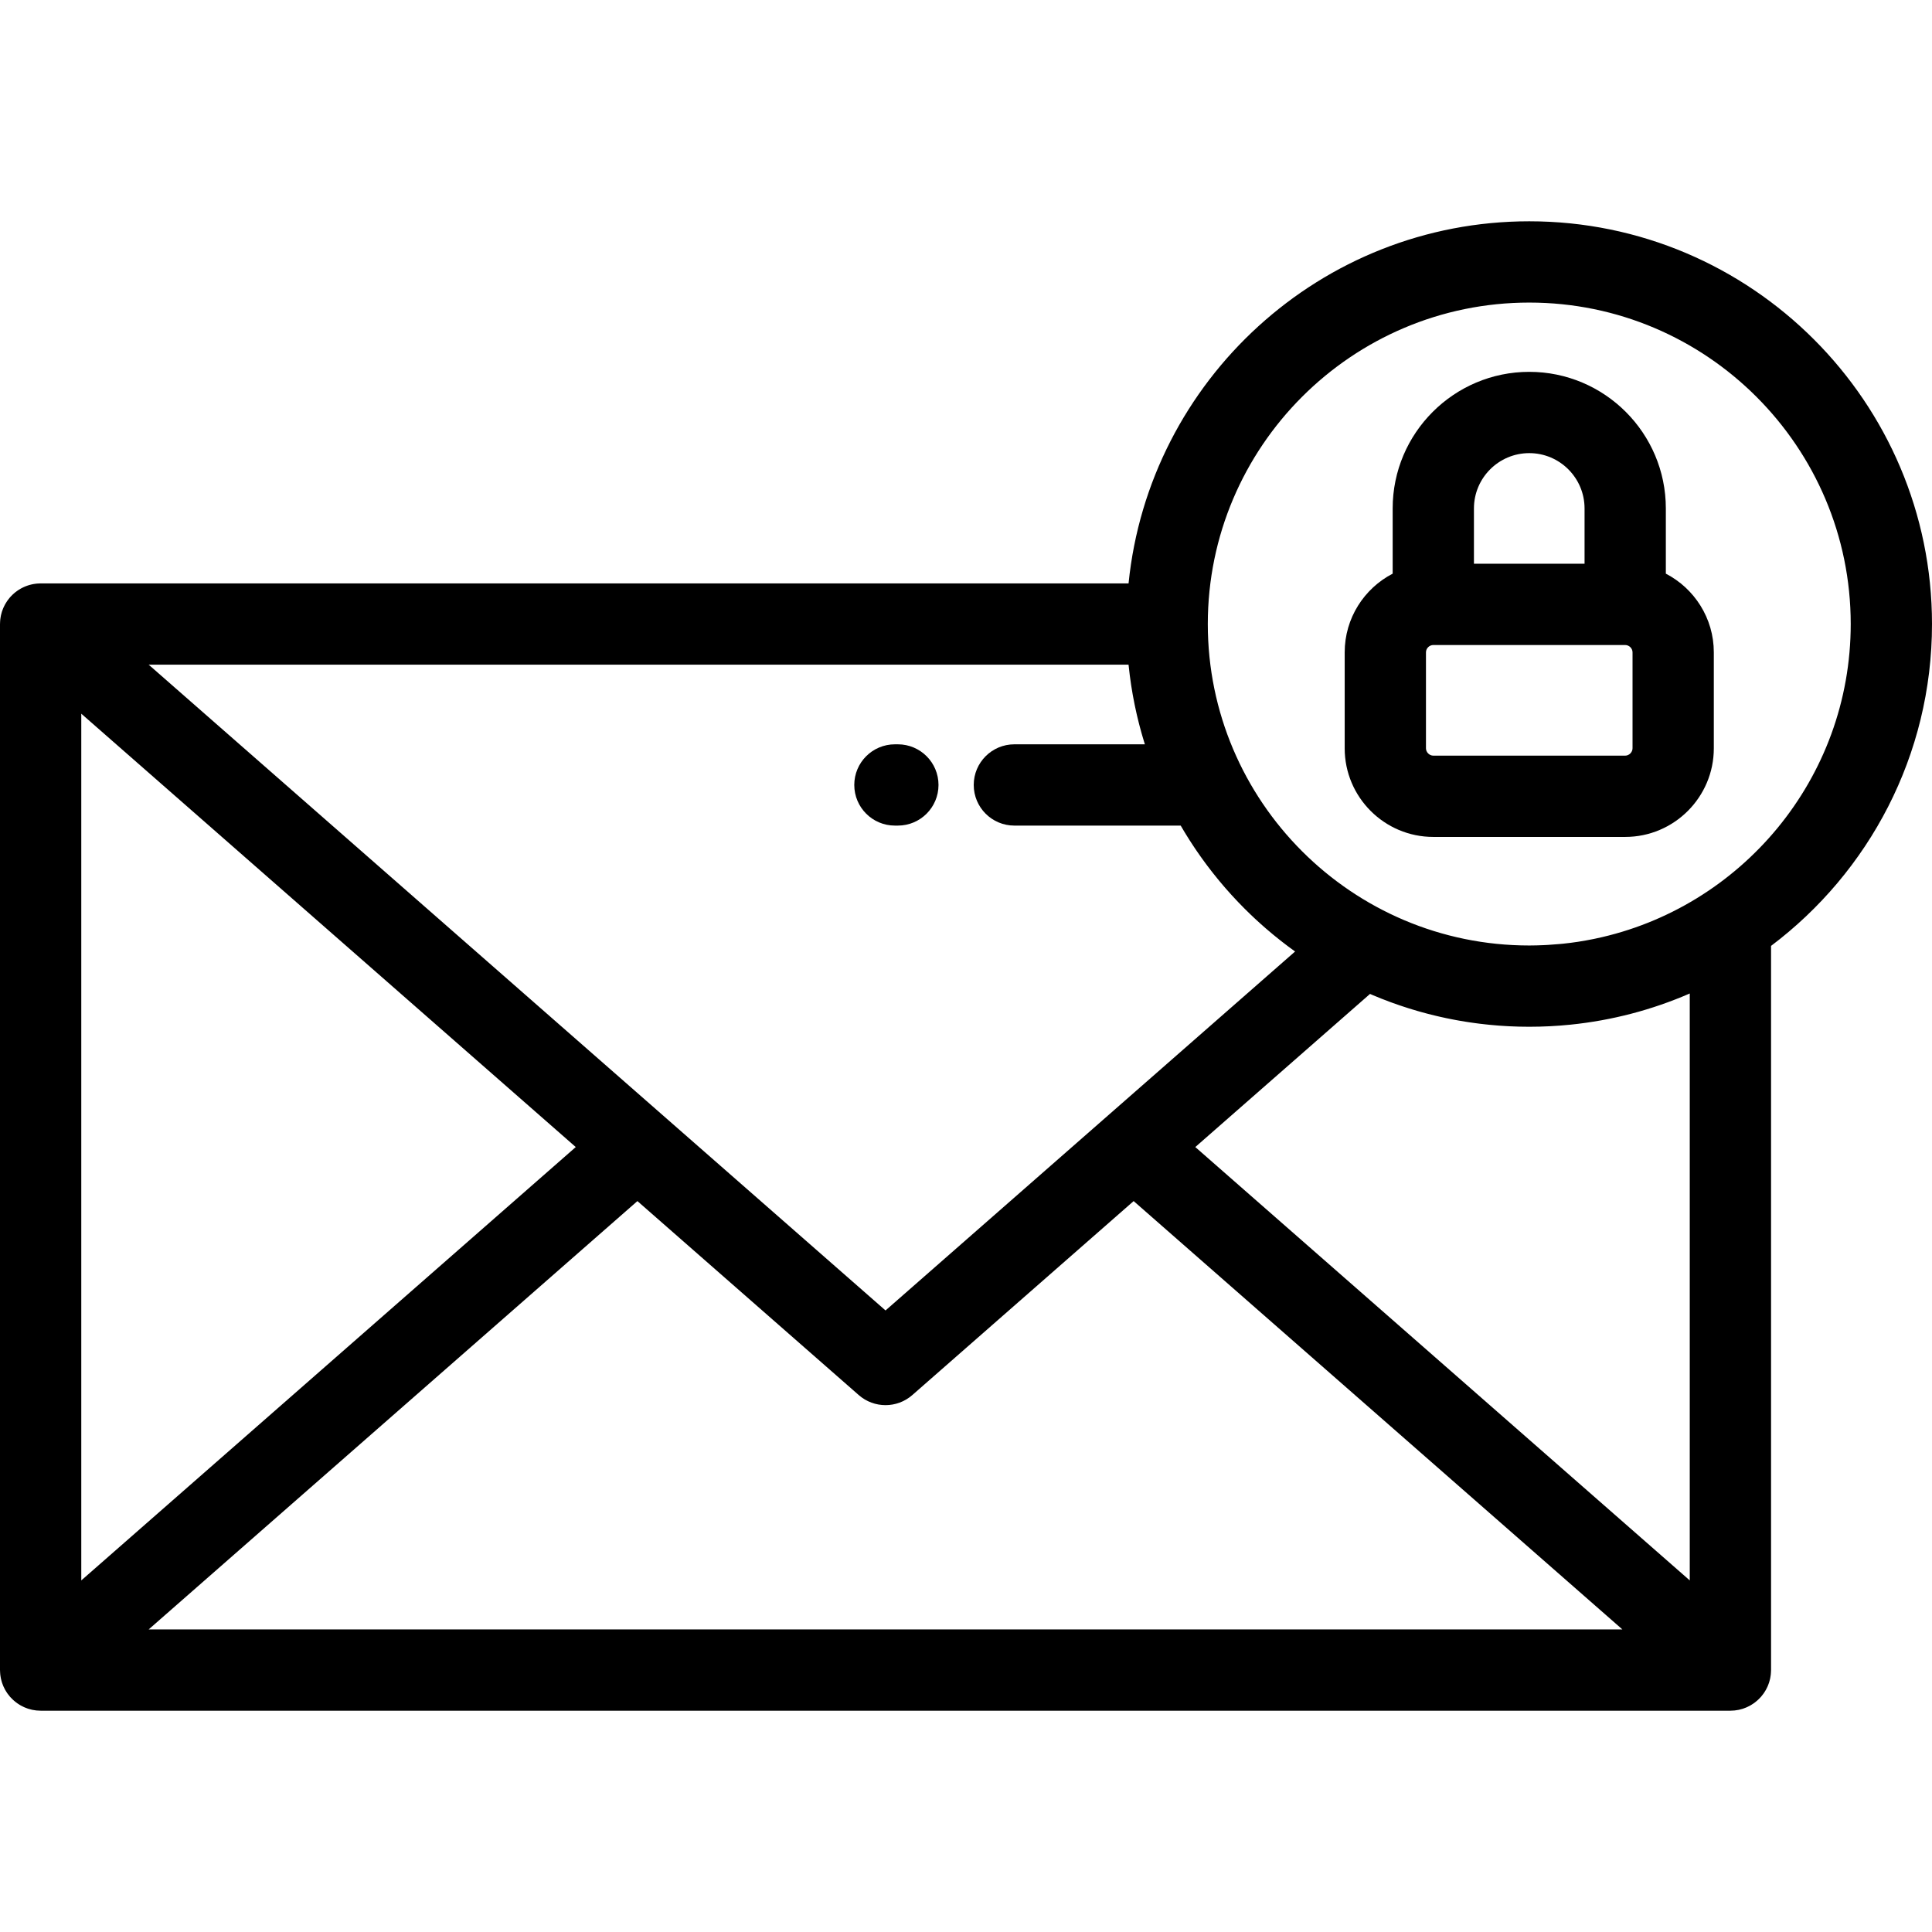
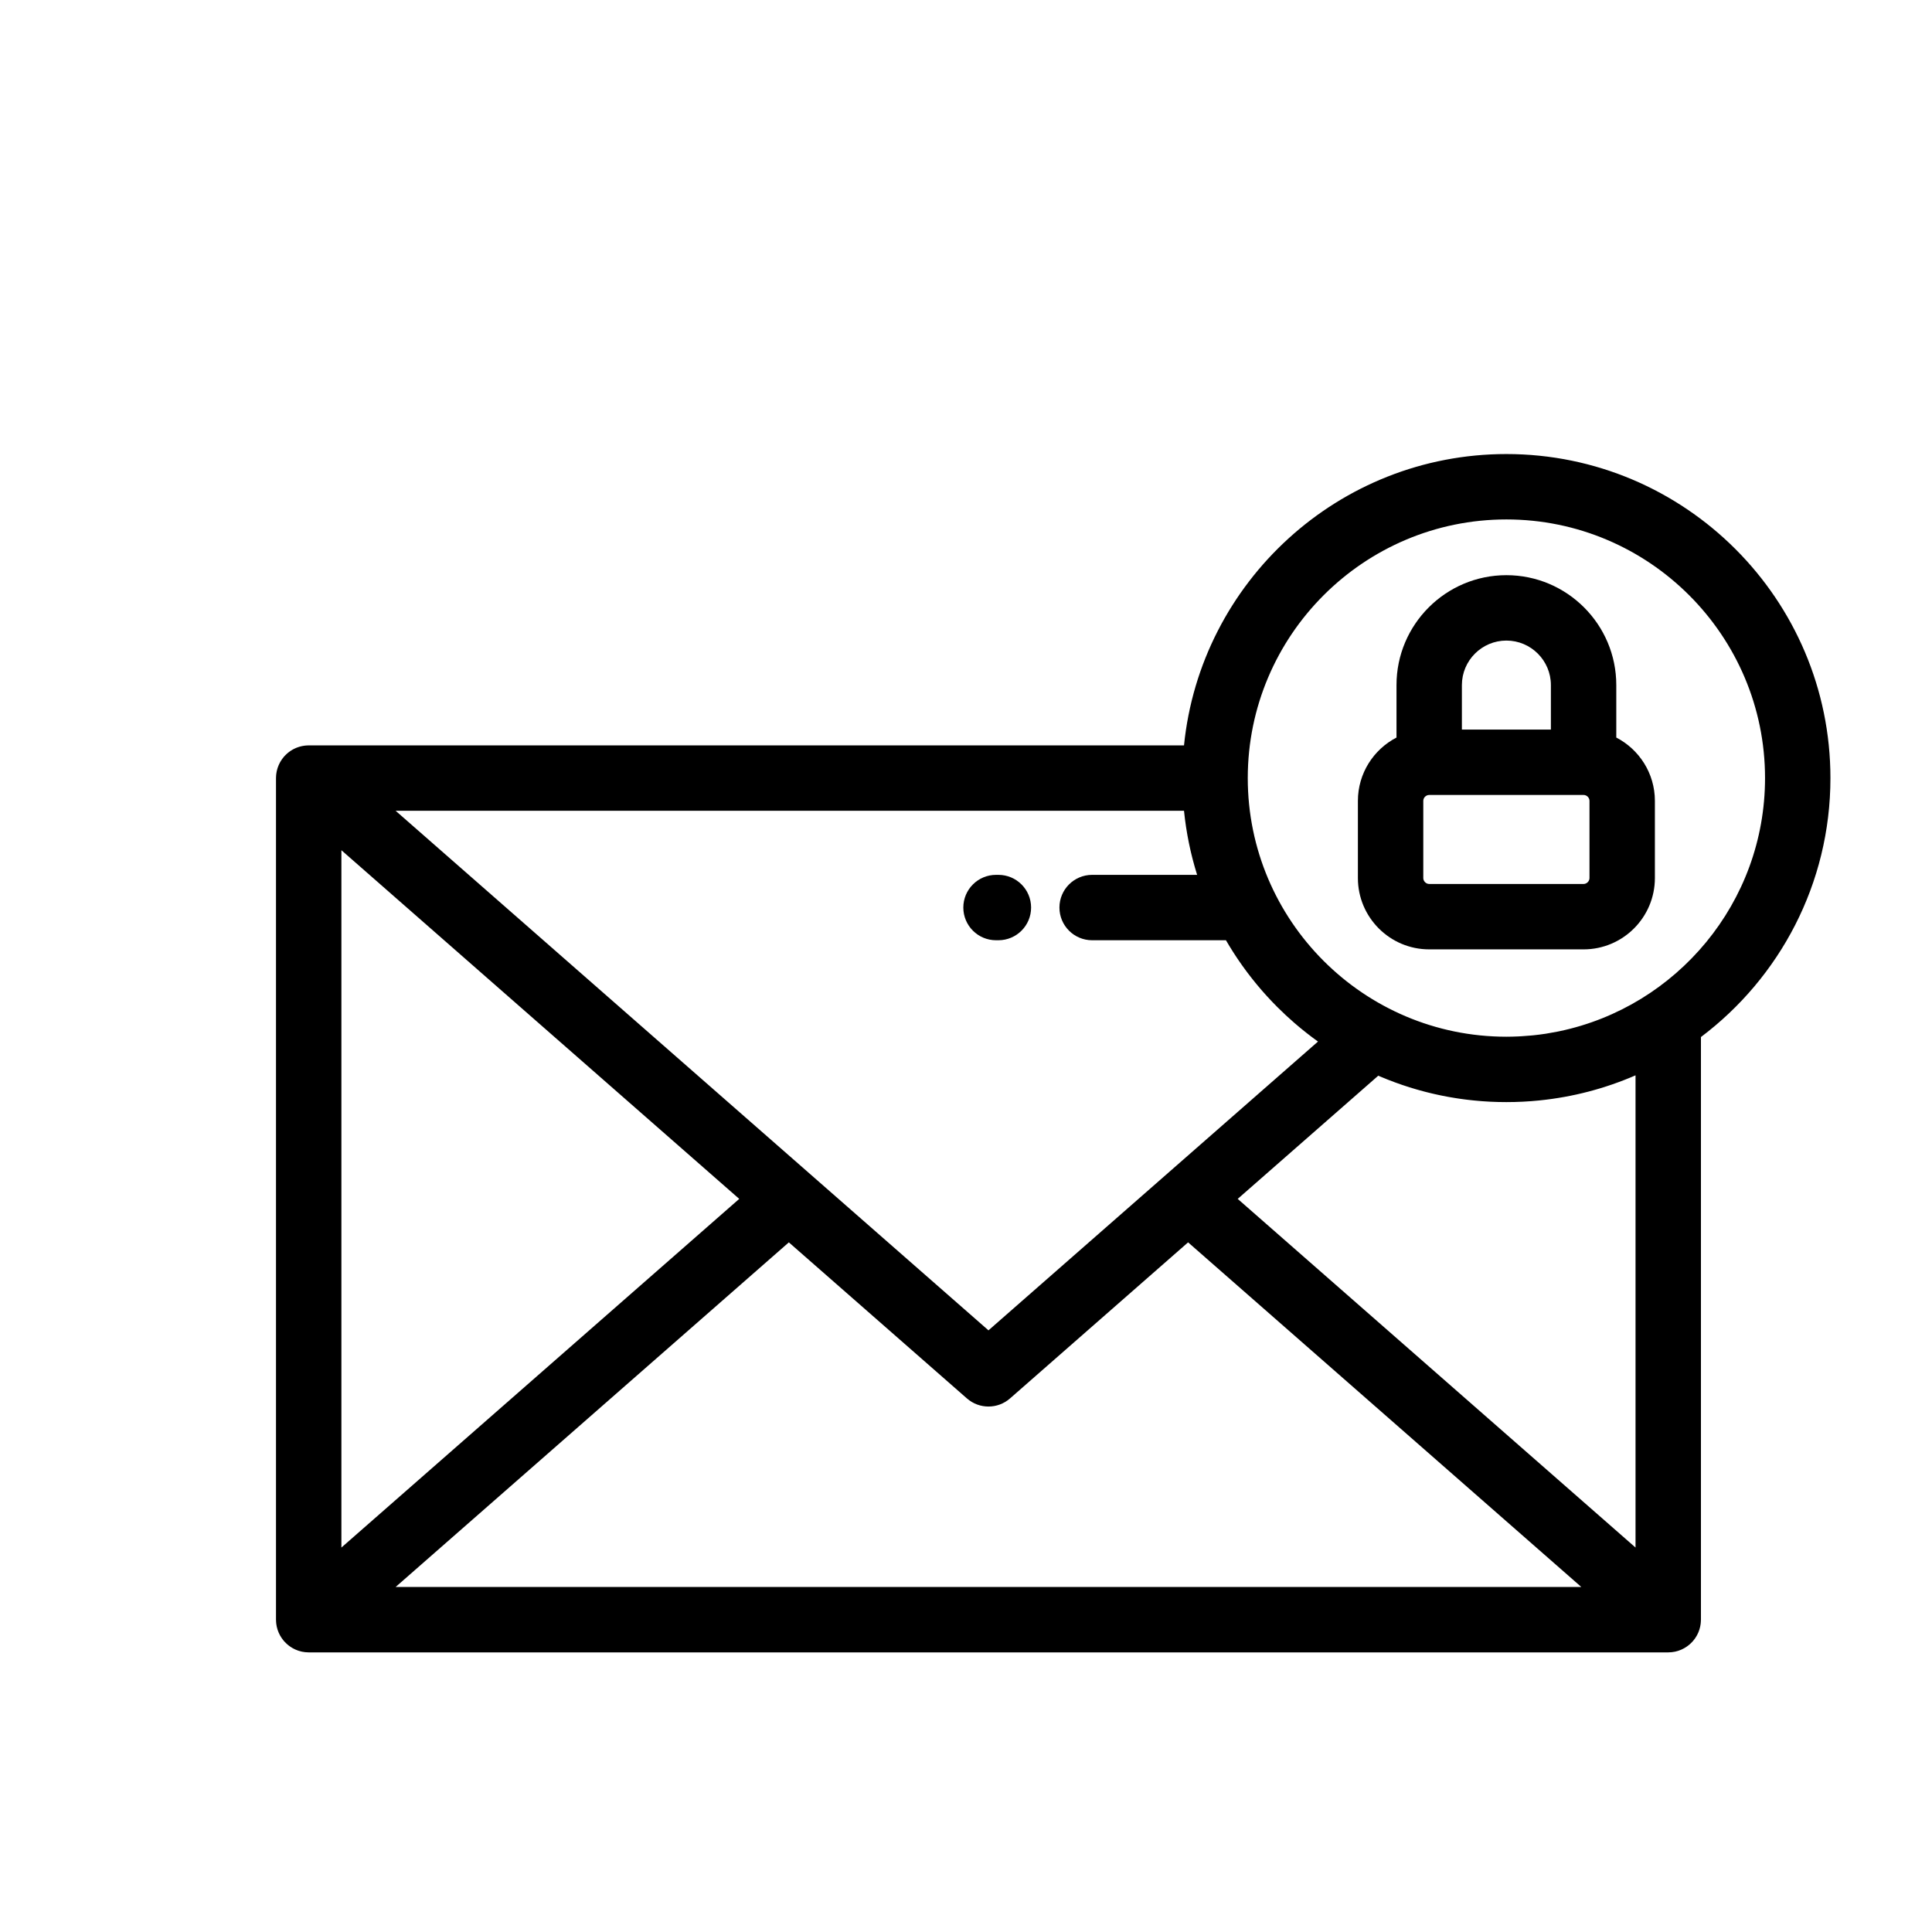
- <svg xmlns="http://www.w3.org/2000/svg" fill="#000000" height="800px" width="800px" version="1.1" id="Layer_1" viewBox="0 0 512 512" xml:space="preserve">
-   <g>
+ <svg xmlns="http://www.w3.org/2000/svg" width="70" height="70" version="1.1" id="svg13826">
+   <g transform="translate(10 10) scale(0.11 0.11)">
    <g>
      <g>
-         <path d="M405.269,58.645c-55.216,0-100.771,42.147-106.189,95.96H10.77c-0.104,0-0.205,0.013-0.309,0.015     c-0.201,0.006-0.402,0.014-0.604,0.03c-0.167,0.015-0.333,0.036-0.499,0.057c-0.179,0.025-0.356,0.05-0.534,0.082     c-0.177,0.032-0.35,0.07-0.523,0.111c-0.165,0.039-0.331,0.081-0.494,0.127c-0.172,0.05-0.342,0.103-0.512,0.162     c-0.164,0.056-0.327,0.114-0.488,0.178c-0.159,0.064-0.316,0.13-0.472,0.2c-0.167,0.075-0.333,0.155-0.495,0.239     c-0.143,0.073-0.283,0.151-0.423,0.23c-0.165,0.095-0.33,0.194-0.49,0.298c-0.133,0.086-0.262,0.176-0.39,0.266     c-0.155,0.11-0.307,0.223-0.458,0.341c-0.131,0.104-0.26,0.214-0.386,0.325c-0.134,0.116-0.267,0.235-0.395,0.359     c-0.138,0.132-0.268,0.271-0.398,0.41c-0.074,0.081-0.156,0.153-0.229,0.237c-0.034,0.04-0.062,0.082-0.096,0.122     c-0.13,0.153-0.252,0.312-0.375,0.473c-0.095,0.125-0.194,0.249-0.282,0.377c-0.109,0.156-0.207,0.319-0.307,0.481     c-0.086,0.14-0.177,0.279-0.256,0.422c-0.087,0.157-0.164,0.321-0.244,0.482c-0.075,0.154-0.155,0.307-0.223,0.464     c-0.069,0.159-0.126,0.325-0.19,0.489c-0.061,0.165-0.126,0.328-0.181,0.495c-0.052,0.162-0.093,0.328-0.137,0.493     c-0.046,0.174-0.097,0.349-0.135,0.526c-0.033,0.159-0.058,0.321-0.084,0.482c-0.032,0.19-0.065,0.379-0.087,0.569     c-0.018,0.153-0.025,0.308-0.037,0.463c-0.014,0.202-0.027,0.406-0.029,0.61C0.006,165.274,0,165.324,0,165.374v277.212     c0,0.052,0.006,0.101,0.009,0.153c0.002,0.204,0.016,0.405,0.029,0.607c0.012,0.156,0.019,0.311,0.037,0.464     c0.023,0.19,0.055,0.379,0.086,0.568c0.027,0.162,0.052,0.324,0.085,0.484c0.038,0.176,0.087,0.348,0.135,0.522     c0.044,0.166,0.085,0.335,0.138,0.498c0.053,0.165,0.117,0.326,0.179,0.489c0.062,0.166,0.121,0.333,0.192,0.494     c0.067,0.155,0.145,0.305,0.22,0.457c0.08,0.165,0.159,0.331,0.248,0.49c0.078,0.14,0.166,0.276,0.251,0.412     c0.102,0.166,0.203,0.332,0.313,0.491c0.086,0.125,0.181,0.246,0.275,0.367c0.124,0.164,0.249,0.327,0.382,0.484     c0.033,0.039,0.06,0.08,0.094,0.117c0.062,0.071,0.131,0.131,0.197,0.2c0.157,0.17,0.318,0.337,0.486,0.496     c0.115,0.111,0.232,0.215,0.351,0.32c0.156,0.136,0.317,0.266,0.479,0.394c0.134,0.103,0.267,0.205,0.403,0.3     c0.165,0.115,0.334,0.223,0.505,0.33c0.14,0.087,0.278,0.176,0.42,0.255c0.19,0.107,0.384,0.2,0.579,0.294     c0.13,0.064,0.257,0.131,0.39,0.188c0.235,0.102,0.476,0.19,0.719,0.275c0.099,0.034,0.196,0.076,0.294,0.108     c0.303,0.096,0.612,0.177,0.925,0.246c0.044,0.011,0.088,0.025,0.135,0.034c0.715,0.15,1.456,0.23,2.215,0.23h447.807     c0.759,0,1.499-0.081,2.215-0.23c0.044-0.01,0.087-0.024,0.131-0.033c0.314-0.07,0.624-0.15,0.927-0.247     c0.1-0.032,0.199-0.074,0.297-0.11c0.242-0.085,0.482-0.171,0.716-0.274c0.134-0.058,0.263-0.126,0.394-0.19     c0.194-0.094,0.387-0.187,0.574-0.293c0.144-0.081,0.284-0.171,0.426-0.258c0.168-0.106,0.335-0.211,0.498-0.324     c0.139-0.098,0.274-0.201,0.409-0.307c0.16-0.125,0.319-0.253,0.472-0.386c0.122-0.107,0.242-0.214,0.36-0.327     c0.164-0.156,0.322-0.319,0.475-0.487c0.065-0.071,0.138-0.134,0.202-0.207c0.036-0.04,0.064-0.082,0.097-0.122     c0.13-0.153,0.252-0.311,0.374-0.472c0.096-0.126,0.194-0.249,0.283-0.378c0.108-0.157,0.206-0.319,0.307-0.481     c0.086-0.14,0.177-0.279,0.255-0.422c0.087-0.157,0.164-0.32,0.244-0.481c0.075-0.155,0.155-0.307,0.223-0.464     c0.069-0.159,0.127-0.325,0.19-0.49c0.063-0.164,0.127-0.327,0.181-0.493c0.052-0.161,0.093-0.328,0.137-0.493     c0.047-0.176,0.098-0.349,0.136-0.526c0.033-0.158,0.057-0.321,0.084-0.482c0.031-0.19,0.066-0.379,0.086-0.569     c0.018-0.153,0.025-0.308,0.037-0.462c0.014-0.204,0.028-0.407,0.03-0.611c0.001-0.051,0.009-0.1,0.009-0.152v-191.91     C495.23,231.181,512,200.2,512,165.374C512,106.524,464.121,58.645,405.269,58.645z M299.077,176.144     c0.093,0.925,0.2,1.847,0.318,2.766c0.012,0.094,0.025,0.186,0.038,0.281c0.1,0.771,0.207,1.54,0.324,2.306     c0.027,0.183,0.059,0.365,0.088,0.548c0.106,0.674,0.216,1.347,0.335,2.018c0.041,0.229,0.085,0.458,0.128,0.687     c0.113,0.621,0.232,1.242,0.357,1.86c0.052,0.254,0.107,0.507,0.159,0.761c0.124,0.591,0.251,1.182,0.386,1.77     c0.061,0.267,0.124,0.532,0.187,0.798c0.135,0.572,0.274,1.144,0.419,1.712c0.069,0.271,0.14,0.543,0.211,0.814     c0.148,0.561,0.298,1.121,0.456,1.679c0.075,0.271,0.153,0.543,0.232,0.813c0.159,0.556,0.326,1.108,0.494,1.661     c0.065,0.211,0.128,0.423,0.194,0.633h-34.585c-5.947,0-10.77,4.822-10.77,10.77c0,5.948,4.823,10.77,10.77,10.77h44.081     c0.023,0.038,0.044,0.074,0.066,0.111c0.314,0.54,0.63,1.077,0.953,1.611c0.131,0.215,0.265,0.429,0.396,0.644     c0.306,0.495,0.613,0.991,0.926,1.482c0.149,0.234,0.3,0.465,0.451,0.697c0.305,0.47,0.611,0.936,0.923,1.4     c0.16,0.24,0.325,0.478,0.488,0.717c0.308,0.451,0.619,0.9,0.934,1.346c0.171,0.243,0.345,0.485,0.518,0.726     c0.313,0.436,0.63,0.871,0.951,1.302c0.18,0.243,0.362,0.486,0.544,0.728c0.322,0.425,0.647,0.849,0.975,1.27     c0.185,0.24,0.373,0.478,0.562,0.716c0.333,0.421,0.669,0.837,1.008,1.253c0.188,0.23,0.376,0.461,0.565,0.69     c0.348,0.419,0.7,0.834,1.054,1.247c0.19,0.221,0.377,0.442,0.565,0.659c0.368,0.423,0.742,0.841,1.117,1.257     c0.181,0.201,0.36,0.404,0.543,0.604c0.401,0.439,0.808,0.875,1.216,1.306c0.161,0.171,0.322,0.346,0.485,0.516     c0.456,0.476,0.919,0.947,1.382,1.415c0.121,0.122,0.24,0.247,0.361,0.367c1.784,1.781,3.631,3.501,5.536,5.153     c0.122,0.106,0.246,0.208,0.368,0.312c0.508,0.436,1.017,0.87,1.533,1.297c0.185,0.154,0.375,0.303,0.56,0.454     c0.459,0.374,0.918,0.746,1.382,1.114c0.218,0.171,0.437,0.339,0.656,0.51c0.437,0.339,0.876,0.677,1.319,1.011     c0.241,0.181,0.484,0.36,0.728,0.539c0.415,0.307,0.83,0.613,1.249,0.913l-108.539,95.126L39.399,176.144H299.077z      M21.54,189.135l131.041,114.846L21.54,418.827V189.135z M39.399,431.815l129.522-113.514l58.654,51.405     c2.032,1.78,4.564,2.67,7.1,2.67c2.533,0,5.067-0.891,7.099-2.67l58.653-51.406l129.522,113.515H39.399z M447.807,418.827     l-131.04-114.846l46.302-40.581c0.124,0.054,0.247,0.109,0.372,0.161c0.117,0.051,0.236,0.103,0.353,0.154     c1.567,0.663,3.153,1.29,4.756,1.879c0.192,0.07,0.385,0.136,0.576,0.205c0.603,0.218,1.205,0.433,1.814,0.64     c0.271,0.093,0.545,0.18,0.816,0.269c0.532,0.177,1.064,0.352,1.598,0.52c0.309,0.097,0.618,0.189,0.927,0.282     c0.505,0.154,1.01,0.306,1.516,0.452c0.328,0.095,0.656,0.184,0.985,0.275c0.493,0.137,0.987,0.271,1.482,0.402     c0.342,0.089,0.687,0.176,1.031,0.262c0.485,0.122,0.97,0.241,1.459,0.356c0.354,0.083,0.71,0.164,1.066,0.245     c0.481,0.109,0.965,0.214,1.449,0.317c0.362,0.075,0.724,0.15,1.087,0.222c0.484,0.096,0.968,0.19,1.455,0.279     c0.366,0.068,0.732,0.134,1.1,0.198c0.486,0.084,0.973,0.165,1.463,0.243c0.369,0.059,0.738,0.117,1.11,0.172     c0.491,0.073,0.984,0.141,1.478,0.208c0.369,0.049,0.739,0.1,1.109,0.145c0.5,0.062,1.002,0.117,1.503,0.172     c0.369,0.041,0.737,0.083,1.106,0.118c0.512,0.051,1.023,0.094,1.537,0.138c0.362,0.03,0.724,0.064,1.086,0.092     c0.541,0.04,1.085,0.071,1.627,0.103c0.337,0.019,0.672,0.043,1.01,0.06c0.601,0.03,1.202,0.05,1.806,0.069     c0.284,0.009,0.568,0.023,0.853,0.03c0.886,0.022,1.776,0.033,2.669,0.033c0,0,0,0,0.001,0c0.001,0,0.001,0,0.001,0     c0.922,0,1.843-0.012,2.76-0.036c0.261-0.006,0.519-0.022,0.781-0.03c0.652-0.022,1.306-0.042,1.956-0.074     c0.547-0.028,1.093-0.069,1.639-0.104c0.361-0.024,0.722-0.042,1.081-0.069c0.743-0.057,1.485-0.126,2.225-0.198     c0.154-0.016,0.311-0.026,0.466-0.042c10.947-1.111,21.595-3.898,31.626-8.263V418.827z M422.752,248.753     c-0.226,0.047-0.452,0.094-0.679,0.139c-1.181,0.237-2.372,0.451-3.569,0.64c-0.122,0.018-0.242,0.042-0.365,0.06     c-1.291,0.197-2.593,0.36-3.903,0.498c-0.292,0.03-0.585,0.053-0.878,0.081c-1.02,0.097-2.045,0.174-3.076,0.235     c-0.363,0.022-0.727,0.043-1.092,0.06c-1.298,0.059-2.602,0.099-3.916,0.099c-0.002,0-0.004,0-0.006,0     c-46.972,0-85.188-38.216-85.188-85.19c0-46.974,38.216-85.191,85.19-85.191s85.191,38.216,85.191,85.19     C490.46,206.356,461.367,240.666,422.752,248.753z" />
-         <path d="M441.465,152.024V134.74c0-19.959-16.237-36.197-36.197-36.197c-19.959,0-36.197,16.238-36.197,36.197v17.284     c-7.543,3.911-12.714,11.789-12.714,20.856v25.43c-0.001,12.949,10.533,23.484,23.483,23.484h50.855     c12.949,0,23.484-10.535,23.484-23.484v-25.43C454.179,163.813,449.01,155.935,441.465,152.024z M390.609,134.74h0.001     c0-8.082,6.575-14.657,14.657-14.657c8.082,0,14.657,6.575,14.657,14.657v14.658h-29.315V134.74z M432.638,198.31     c0,1.035-0.908,1.944-1.944,1.944h-50.855c-1.035,0-1.944-0.908-1.944-1.944v-25.43c0-1.052,0.89-1.942,1.944-1.942h50.855     c1.053,0,1.944,0.89,1.944,1.942V198.31z" />
-         <path d="M237.944,218.791c5.948,0,10.77-4.822,10.77-10.77c0-5.948-4.822-10.77-10.77-10.77h-0.782     c-5.948,0-10.77,4.822-10.77,10.77c0,5.948,4.822,10.77,10.77,10.77H237.944z" />
+         <g>
+           <path d="M405.269,58.645c-55.216,0-100.771,42.147-106.189,95.96H10.77c-0.104,0-0.205,0.013-0.309,0.015     c-0.201,0.006-0.402,0.014-0.604,0.03c-0.167,0.015-0.333,0.036-0.499,0.057c-0.179,0.025-0.356,0.05-0.534,0.082     c-0.177,0.032-0.35,0.07-0.523,0.111c-0.165,0.039-0.331,0.081-0.494,0.127c-0.172,0.05-0.342,0.103-0.512,0.162     c-0.164,0.056-0.327,0.114-0.488,0.178c-0.159,0.064-0.316,0.13-0.472,0.2c-0.167,0.075-0.333,0.155-0.495,0.239     c-0.143,0.073-0.283,0.151-0.423,0.23c-0.165,0.095-0.33,0.194-0.49,0.298c-0.133,0.086-0.262,0.176-0.39,0.266     c-0.155,0.11-0.307,0.223-0.458,0.341c-0.131,0.104-0.26,0.214-0.386,0.325c-0.134,0.116-0.267,0.235-0.395,0.359     c-0.138,0.132-0.268,0.271-0.398,0.41c-0.074,0.081-0.156,0.153-0.229,0.237c-0.034,0.04-0.062,0.082-0.096,0.122     c-0.13,0.153-0.252,0.312-0.375,0.473c-0.095,0.125-0.194,0.249-0.282,0.377c-0.109,0.156-0.207,0.319-0.307,0.481     c-0.086,0.14-0.177,0.279-0.256,0.422c-0.087,0.157-0.164,0.321-0.244,0.482c-0.075,0.154-0.155,0.307-0.223,0.464     c-0.069,0.159-0.126,0.325-0.19,0.489c-0.061,0.165-0.126,0.328-0.181,0.495c-0.052,0.162-0.093,0.328-0.137,0.493     c-0.046,0.174-0.097,0.349-0.135,0.526c-0.033,0.159-0.058,0.321-0.084,0.482c-0.032,0.19-0.065,0.379-0.087,0.569     c-0.018,0.153-0.025,0.308-0.037,0.463c-0.014,0.202-0.027,0.406-0.029,0.61C0.006,165.274,0,165.324,0,165.374v277.212     c0,0.052,0.006,0.101,0.009,0.153c0.002,0.204,0.016,0.405,0.029,0.607c0.012,0.156,0.019,0.311,0.037,0.464     c0.023,0.19,0.055,0.379,0.086,0.568c0.027,0.162,0.052,0.324,0.085,0.484c0.038,0.176,0.087,0.348,0.135,0.522     c0.044,0.166,0.085,0.335,0.138,0.498c0.053,0.165,0.117,0.326,0.179,0.489c0.062,0.166,0.121,0.333,0.192,0.494     c0.067,0.155,0.145,0.305,0.22,0.457c0.08,0.165,0.159,0.331,0.248,0.49c0.078,0.14,0.166,0.276,0.251,0.412     c0.102,0.166,0.203,0.332,0.313,0.491c0.086,0.125,0.181,0.246,0.275,0.367c0.124,0.164,0.249,0.327,0.382,0.484     c0.033,0.039,0.06,0.08,0.094,0.117c0.062,0.071,0.131,0.131,0.197,0.2c0.157,0.17,0.318,0.337,0.486,0.496     c0.115,0.111,0.232,0.215,0.351,0.32c0.156,0.136,0.317,0.266,0.479,0.394c0.134,0.103,0.267,0.205,0.403,0.3     c0.165,0.115,0.334,0.223,0.505,0.33c0.14,0.087,0.278,0.176,0.42,0.255c0.19,0.107,0.384,0.2,0.579,0.294     c0.13,0.064,0.257,0.131,0.39,0.188c0.235,0.102,0.476,0.19,0.719,0.275c0.099,0.034,0.196,0.076,0.294,0.108     c0.303,0.096,0.612,0.177,0.925,0.246c0.044,0.011,0.088,0.025,0.135,0.034c0.715,0.15,1.456,0.23,2.215,0.23h447.807     c0.759,0,1.499-0.081,2.215-0.23c0.044-0.01,0.087-0.024,0.131-0.033c0.314-0.07,0.624-0.15,0.927-0.247     c0.1-0.032,0.199-0.074,0.297-0.11c0.242-0.085,0.482-0.171,0.716-0.274c0.134-0.058,0.263-0.126,0.394-0.19     c0.194-0.094,0.387-0.187,0.574-0.293c0.144-0.081,0.284-0.171,0.426-0.258c0.168-0.106,0.335-0.211,0.498-0.324     c0.139-0.098,0.274-0.201,0.409-0.307c0.16-0.125,0.319-0.253,0.472-0.386c0.122-0.107,0.242-0.214,0.36-0.327     c0.164-0.156,0.322-0.319,0.475-0.487c0.065-0.071,0.138-0.134,0.202-0.207c0.036-0.04,0.064-0.082,0.097-0.122     c0.13-0.153,0.252-0.311,0.374-0.472c0.096-0.126,0.194-0.249,0.283-0.378c0.108-0.157,0.206-0.319,0.307-0.481     c0.086-0.14,0.177-0.279,0.255-0.422c0.087-0.157,0.164-0.32,0.244-0.481c0.075-0.155,0.155-0.307,0.223-0.464     c0.069-0.159,0.127-0.325,0.19-0.49c0.063-0.164,0.127-0.327,0.181-0.493c0.052-0.161,0.093-0.328,0.137-0.493     c0.047-0.176,0.098-0.349,0.136-0.526c0.033-0.158,0.057-0.321,0.084-0.482c0.031-0.19,0.066-0.379,0.086-0.569     c0.018-0.153,0.025-0.308,0.037-0.462c0.014-0.204,0.028-0.407,0.03-0.611c0.001-0.051,0.009-0.1,0.009-0.152v-191.91     C495.23,231.181,512,200.2,512,165.374C512,106.524,464.121,58.645,405.269,58.645z M299.077,176.144     c0.093,0.925,0.2,1.847,0.318,2.766c0.012,0.094,0.025,0.186,0.038,0.281c0.1,0.771,0.207,1.54,0.324,2.306     c0.027,0.183,0.059,0.365,0.088,0.548c0.106,0.674,0.216,1.347,0.335,2.018c0.041,0.229,0.085,0.458,0.128,0.687     c0.113,0.621,0.232,1.242,0.357,1.86c0.052,0.254,0.107,0.507,0.159,0.761c0.124,0.591,0.251,1.182,0.386,1.77     c0.061,0.267,0.124,0.532,0.187,0.798c0.135,0.572,0.274,1.144,0.419,1.712c0.069,0.271,0.14,0.543,0.211,0.814     c0.148,0.561,0.298,1.121,0.456,1.679c0.075,0.271,0.153,0.543,0.232,0.813c0.159,0.556,0.326,1.108,0.494,1.661     c0.065,0.211,0.128,0.423,0.194,0.633h-34.585c-5.947,0-10.77,4.822-10.77,10.77c0,5.948,4.823,10.77,10.77,10.77h44.081     c0.023,0.038,0.044,0.074,0.066,0.111c0.314,0.54,0.63,1.077,0.953,1.611c0.131,0.215,0.265,0.429,0.396,0.644     c0.306,0.495,0.613,0.991,0.926,1.482c0.149,0.234,0.3,0.465,0.451,0.697c0.305,0.47,0.611,0.936,0.923,1.4     c0.16,0.24,0.325,0.478,0.488,0.717c0.308,0.451,0.619,0.9,0.934,1.346c0.171,0.243,0.345,0.485,0.518,0.726     c0.313,0.436,0.63,0.871,0.951,1.302c0.18,0.243,0.362,0.486,0.544,0.728c0.322,0.425,0.647,0.849,0.975,1.27     c0.185,0.24,0.373,0.478,0.562,0.716c0.333,0.421,0.669,0.837,1.008,1.253c0.188,0.23,0.376,0.461,0.565,0.69     c0.348,0.419,0.7,0.834,1.054,1.247c0.19,0.221,0.377,0.442,0.565,0.659c0.368,0.423,0.742,0.841,1.117,1.257     c0.181,0.201,0.36,0.404,0.543,0.604c0.401,0.439,0.808,0.875,1.216,1.306c0.161,0.171,0.322,0.346,0.485,0.516     c0.456,0.476,0.919,0.947,1.382,1.415c0.121,0.122,0.24,0.247,0.361,0.367c1.784,1.781,3.631,3.501,5.536,5.153     c0.122,0.106,0.246,0.208,0.368,0.312c0.508,0.436,1.017,0.87,1.533,1.297c0.185,0.154,0.375,0.303,0.56,0.454     c0.459,0.374,0.918,0.746,1.382,1.114c0.218,0.171,0.437,0.339,0.656,0.51c0.437,0.339,0.876,0.677,1.319,1.011     c0.241,0.181,0.484,0.36,0.728,0.539c0.415,0.307,0.83,0.613,1.249,0.913l-108.539,95.126L39.399,176.144H299.077z      M21.54,189.135l131.041,114.846L21.54,418.827V189.135z M39.399,431.815l129.522-113.514l58.654,51.405     c2.032,1.78,4.564,2.67,7.1,2.67c2.533,0,5.067-0.891,7.099-2.67l58.653-51.406l129.522,113.515H39.399z M447.807,418.827     l-131.04-114.846l46.302-40.581c0.124,0.054,0.247,0.109,0.372,0.161c0.117,0.051,0.236,0.103,0.353,0.154     c1.567,0.663,3.153,1.29,4.756,1.879c0.192,0.07,0.385,0.136,0.576,0.205c0.603,0.218,1.205,0.433,1.814,0.64     c0.271,0.093,0.545,0.18,0.816,0.269c0.532,0.177,1.064,0.352,1.598,0.52c0.309,0.097,0.618,0.189,0.927,0.282     c0.505,0.154,1.01,0.306,1.516,0.452c0.328,0.095,0.656,0.184,0.985,0.275c0.493,0.137,0.987,0.271,1.482,0.402     c0.342,0.089,0.687,0.176,1.031,0.262c0.485,0.122,0.97,0.241,1.459,0.356c0.354,0.083,0.71,0.164,1.066,0.245     c0.481,0.109,0.965,0.214,1.449,0.317c0.362,0.075,0.724,0.15,1.087,0.222c0.484,0.096,0.968,0.19,1.455,0.279     c0.366,0.068,0.732,0.134,1.1,0.198c0.486,0.084,0.973,0.165,1.463,0.243c0.369,0.059,0.738,0.117,1.11,0.172     c0.491,0.073,0.984,0.141,1.478,0.208c0.369,0.049,0.739,0.1,1.109,0.145c0.5,0.062,1.002,0.117,1.503,0.172     c0.369,0.041,0.737,0.083,1.106,0.118c0.512,0.051,1.023,0.094,1.537,0.138c0.362,0.03,0.724,0.064,1.086,0.092     c0.541,0.04,1.085,0.071,1.627,0.103c0.337,0.019,0.672,0.043,1.01,0.06c0.601,0.03,1.202,0.05,1.806,0.069     c0.284,0.009,0.568,0.023,0.853,0.03c0.886,0.022,1.776,0.033,2.669,0.033c0,0,0,0,0.001,0c0.001,0,0.001,0,0.001,0     c0.922,0,1.843-0.012,2.76-0.036c0.261-0.006,0.519-0.022,0.781-0.03c0.652-0.022,1.306-0.042,1.956-0.074     c0.547-0.028,1.093-0.069,1.639-0.104c0.361-0.024,0.722-0.042,1.081-0.069c0.743-0.057,1.485-0.126,2.225-0.198     c0.154-0.016,0.311-0.026,0.466-0.042c10.947-1.111,21.595-3.898,31.626-8.263V418.827z M422.752,248.753     c-0.226,0.047-0.452,0.094-0.679,0.139c-1.181,0.237-2.372,0.451-3.569,0.64c-0.122,0.018-0.242,0.042-0.365,0.06     c-1.291,0.197-2.593,0.36-3.903,0.498c-0.292,0.03-0.585,0.053-0.878,0.081c-1.02,0.097-2.045,0.174-3.076,0.235     c-0.363,0.022-0.727,0.043-1.092,0.06c-1.298,0.059-2.602,0.099-3.916,0.099c-0.002,0-0.004,0-0.006,0     c-46.972,0-85.188-38.216-85.188-85.19c0-46.974,38.216-85.191,85.19-85.191s85.191,38.216,85.191,85.19     C490.46,206.356,461.367,240.666,422.752,248.753z" />
+           <path d="M441.465,152.024V134.74c0-19.959-16.237-36.197-36.197-36.197c-19.959,0-36.197,16.238-36.197,36.197v17.284     c-7.543,3.911-12.714,11.789-12.714,20.856v25.43c-0.001,12.949,10.533,23.484,23.483,23.484h50.855     c12.949,0,23.484-10.535,23.484-23.484v-25.43C454.179,163.813,449.01,155.935,441.465,152.024z M390.609,134.74h0.001     c0-8.082,6.575-14.657,14.657-14.657c8.082,0,14.657,6.575,14.657,14.657v14.658h-29.315V134.74z M432.638,198.31     c0,1.035-0.908,1.944-1.944,1.944h-50.855c-1.035,0-1.944-0.908-1.944-1.944v-25.43c0-1.052,0.89-1.942,1.944-1.942h50.855     c1.053,0,1.944,0.89,1.944,1.942V198.31z" />
+           <path d="M237.944,218.791c5.948,0,10.77-4.822,10.77-10.77c0-5.948-4.822-10.77-10.77-10.77h-0.782     c-5.948,0-10.77,4.822-10.77,10.77c0,5.948,4.822,10.77,10.77,10.77H237.944z" />
+         </g>
      </g>
    </g>
  </g>
+   <text x="10" y="60" font-size="20" />
</svg>
